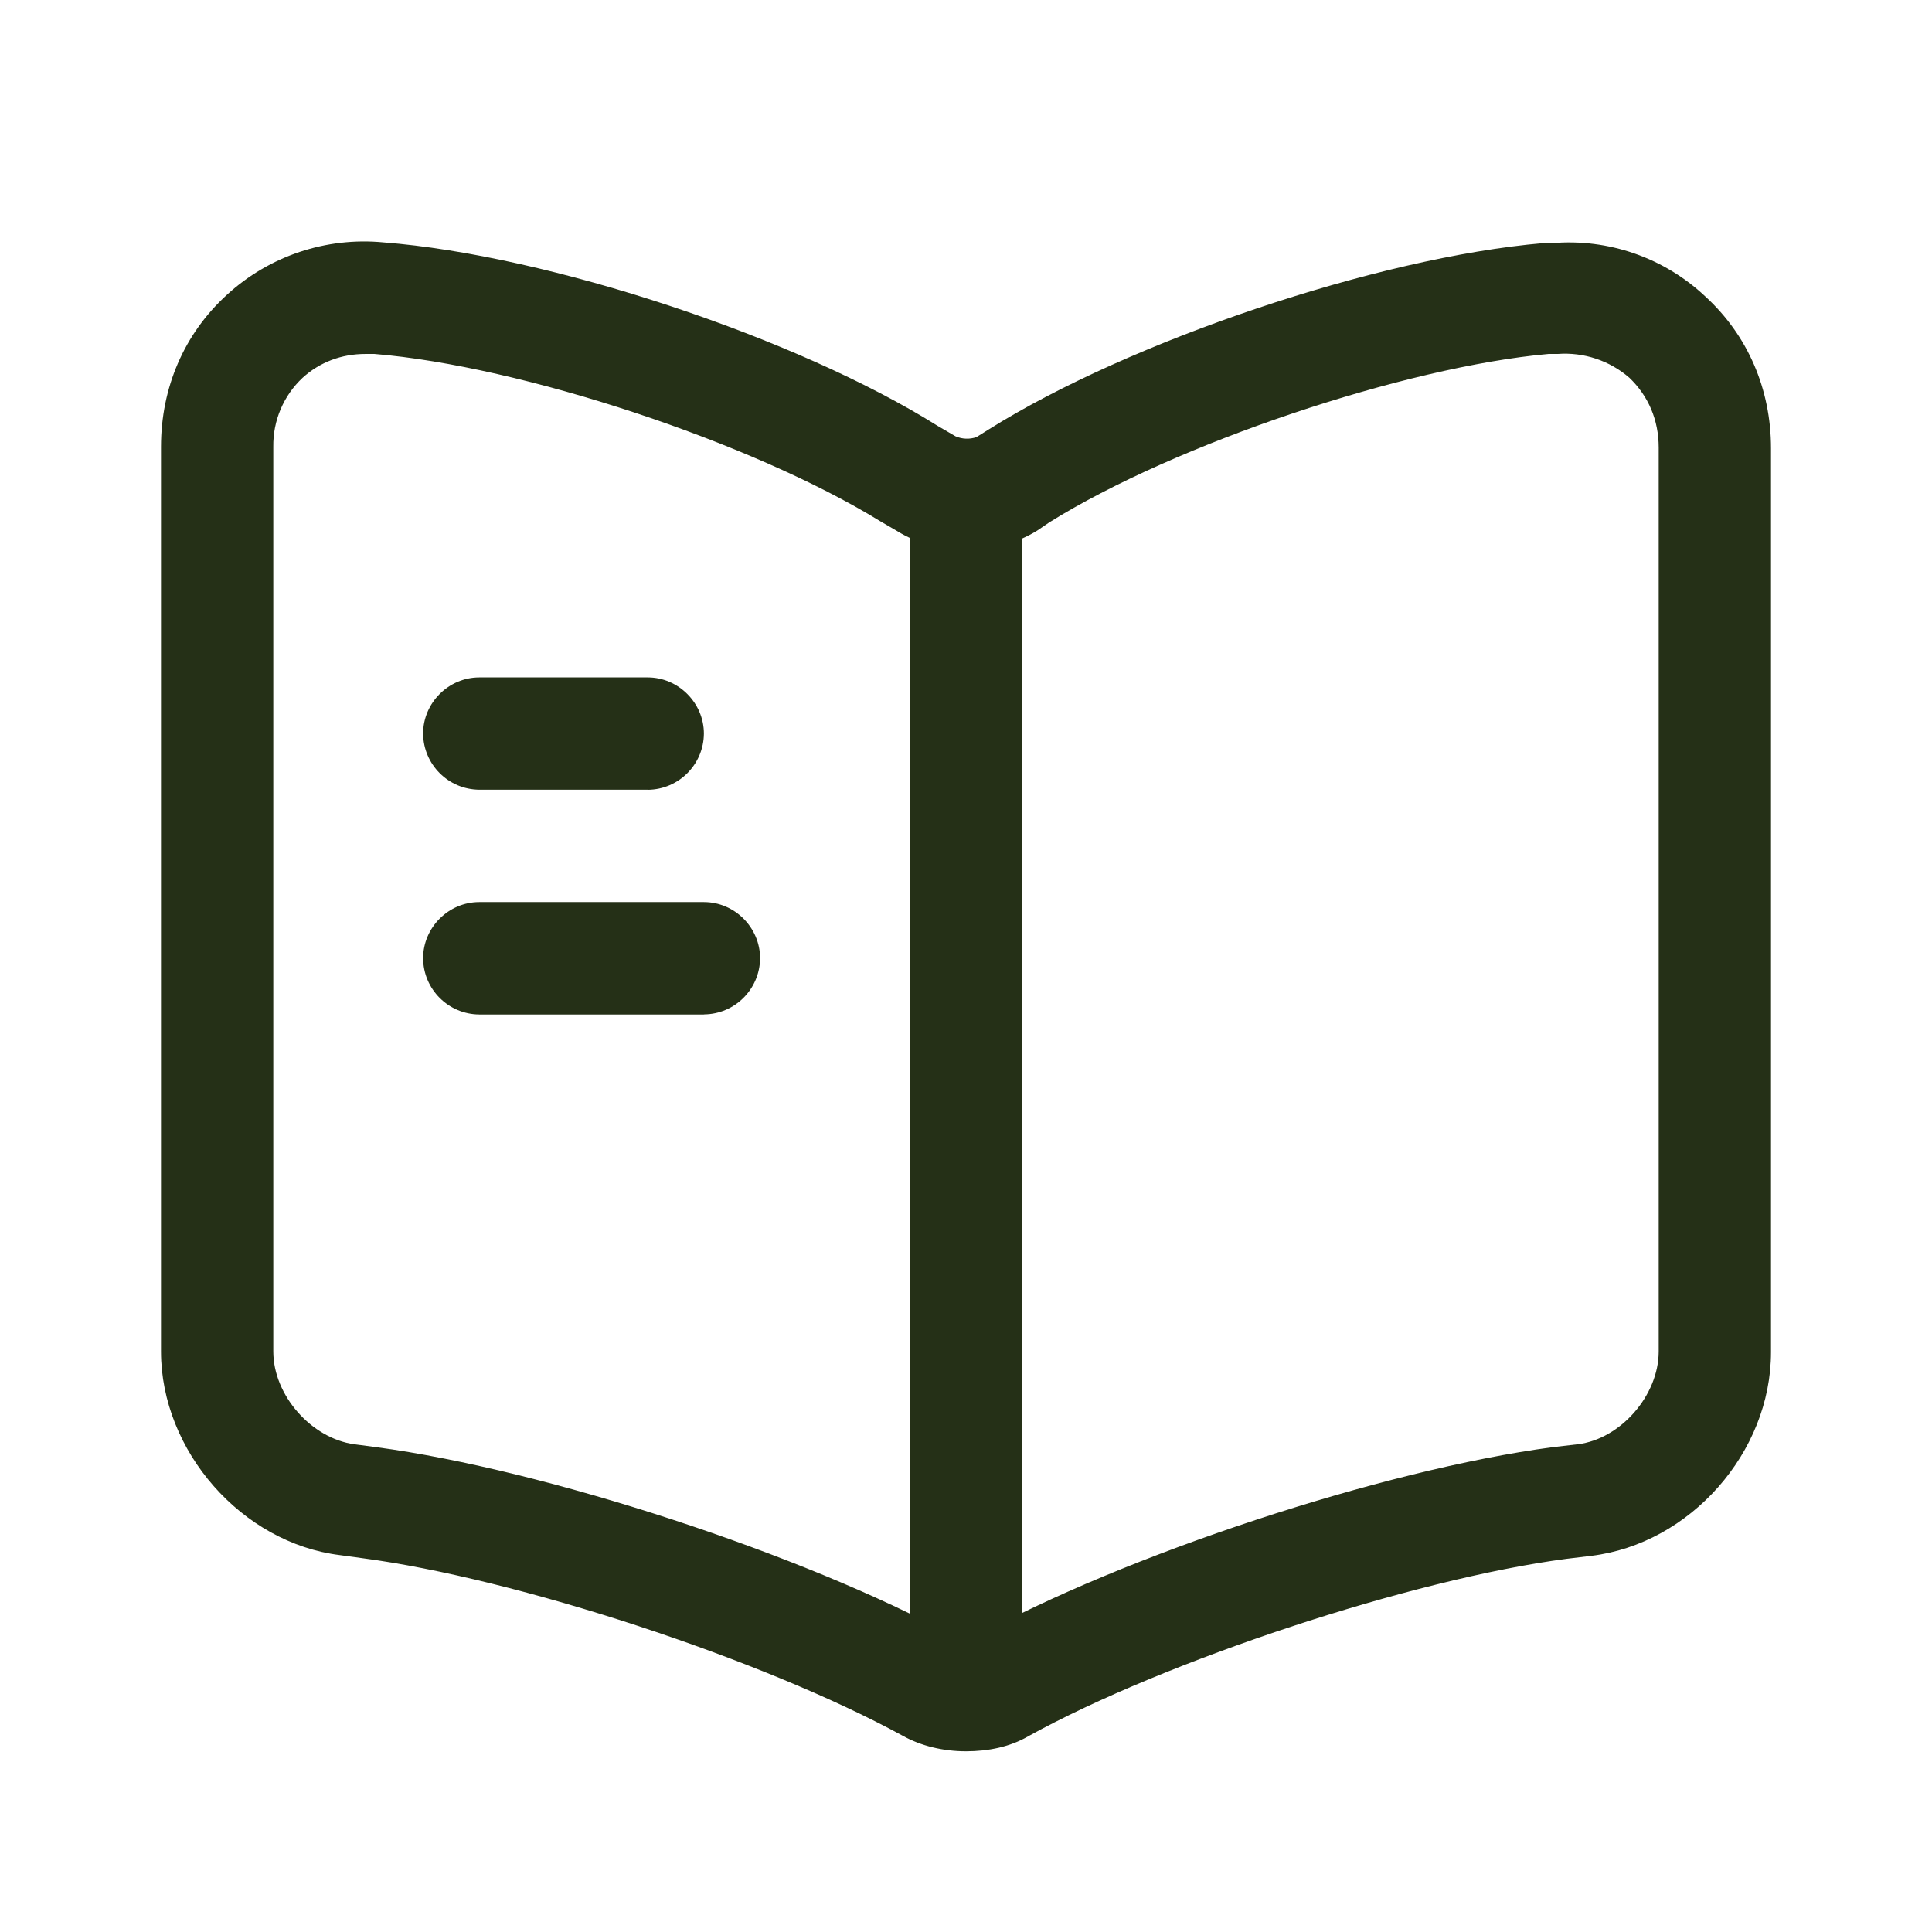
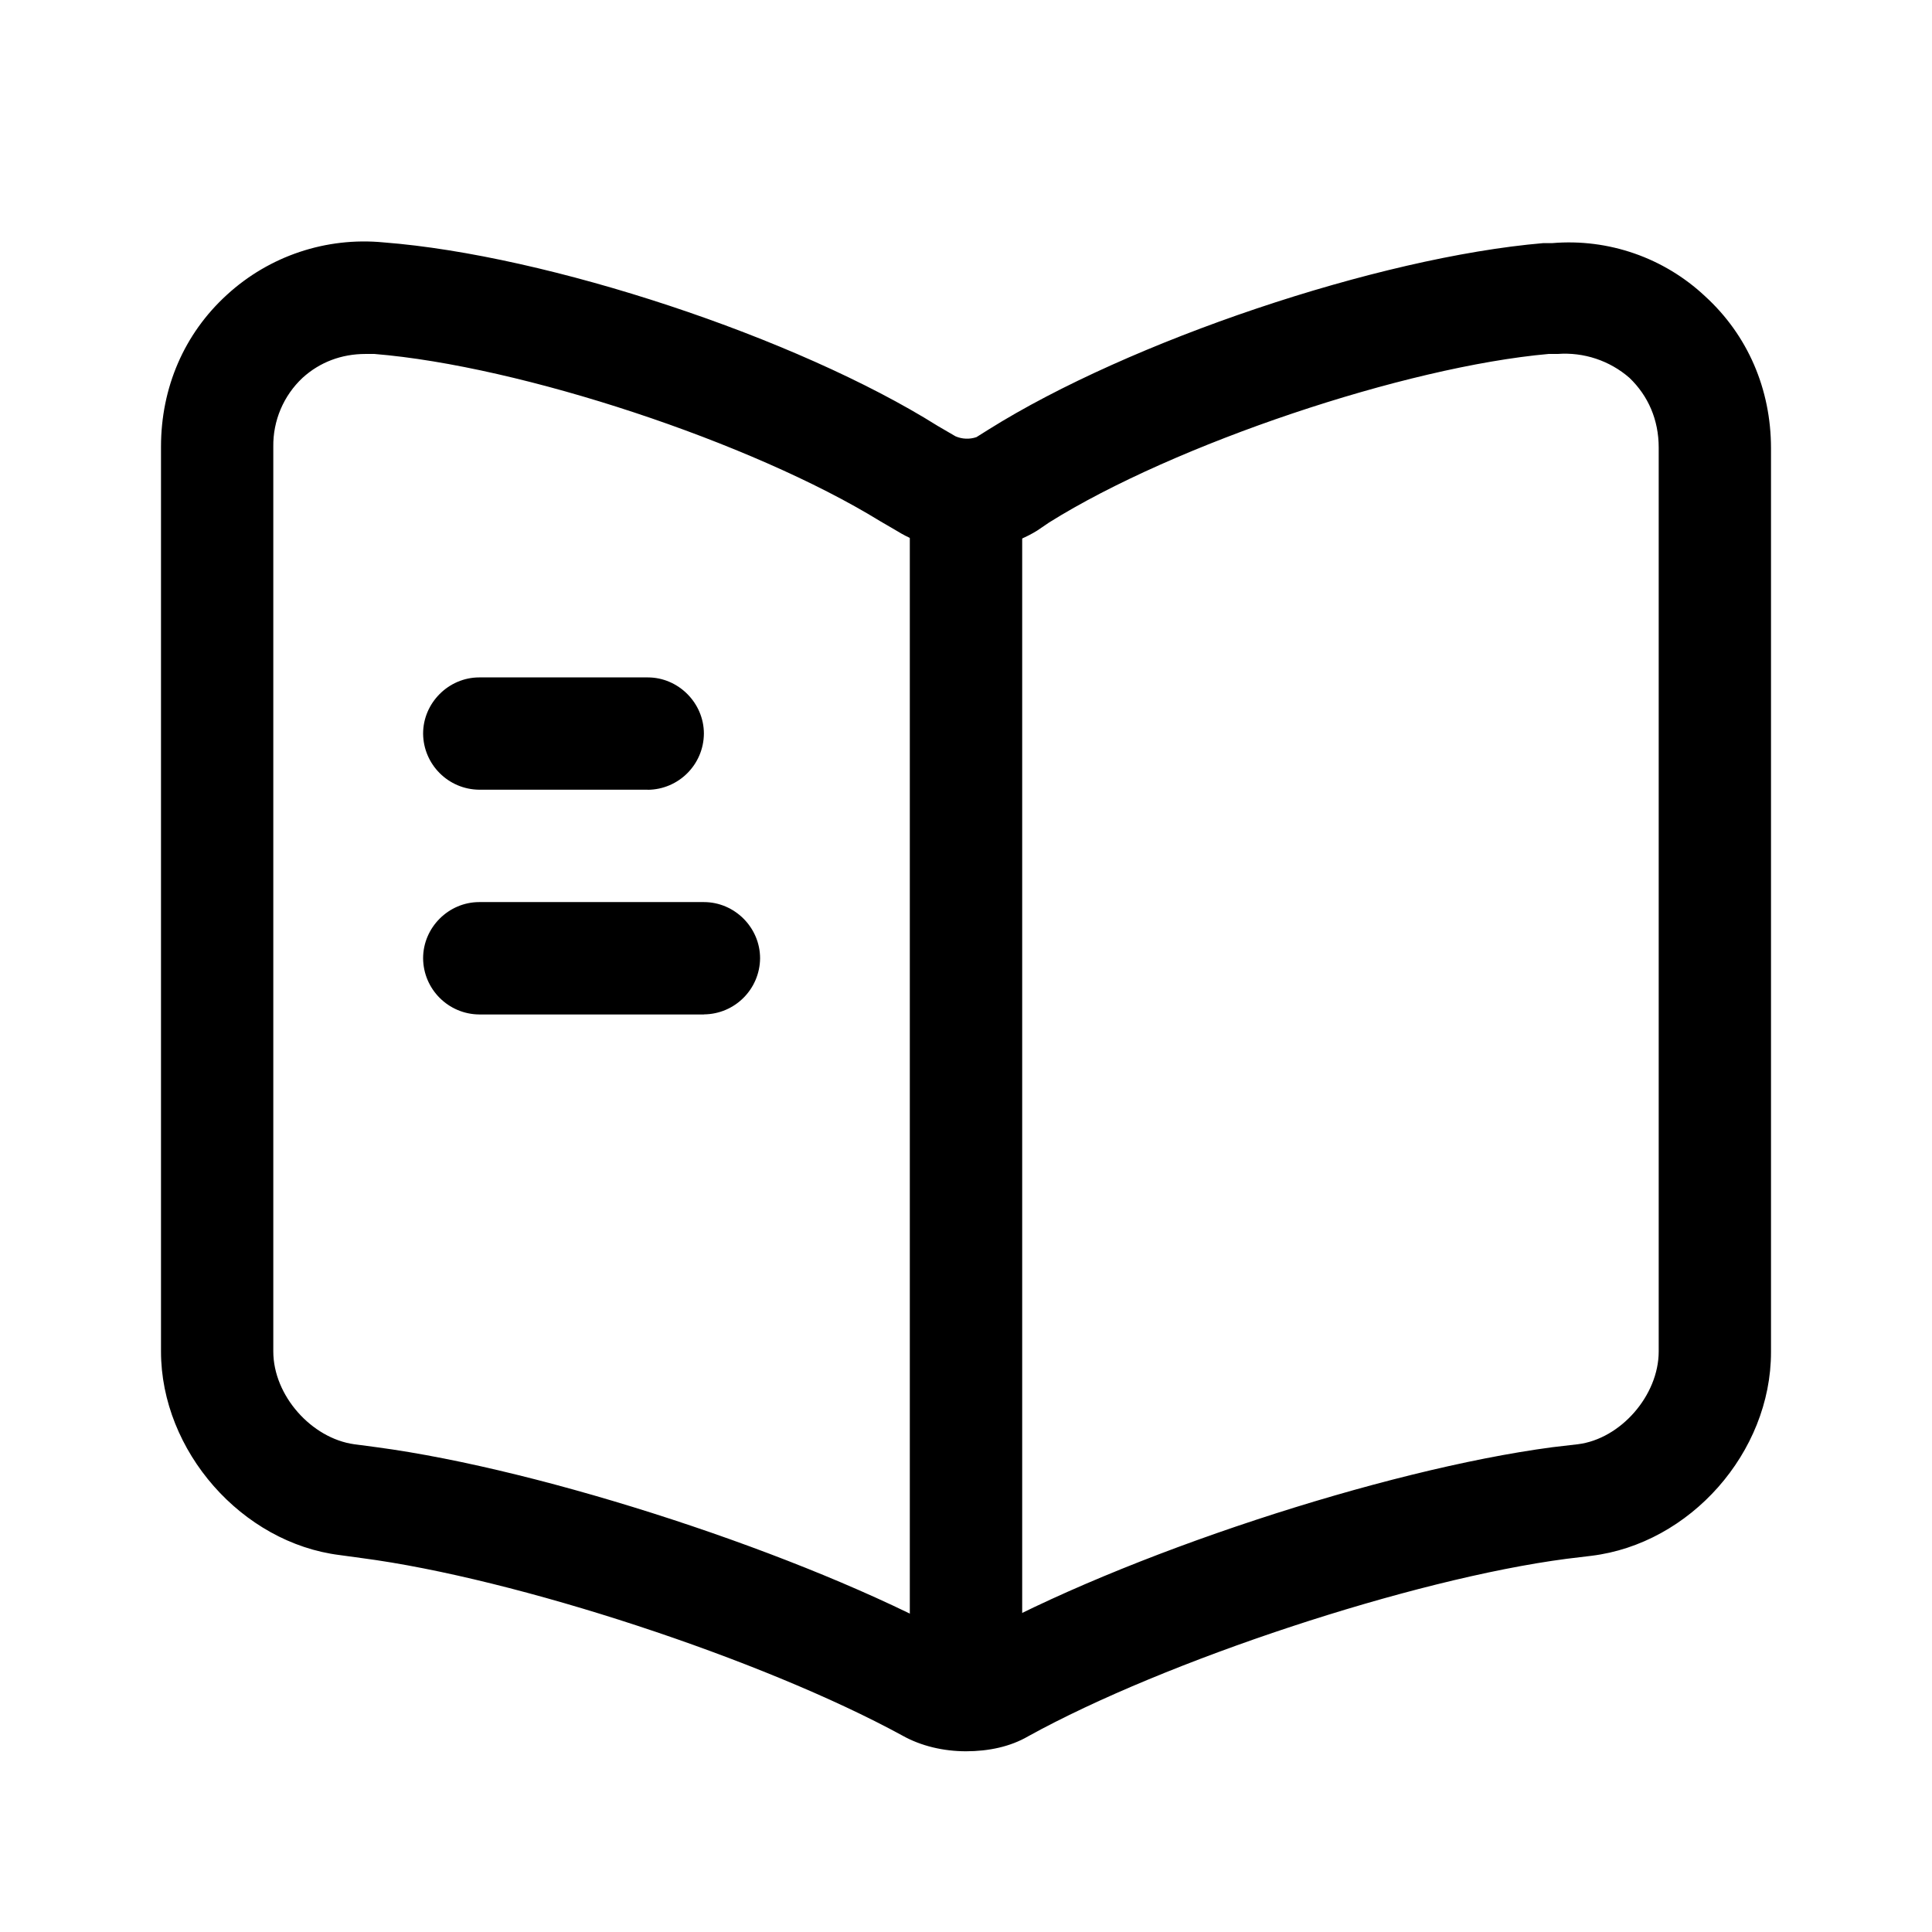
<svg xmlns="http://www.w3.org/2000/svg" width="24" height="24" fill="none" viewBox="0 0 24 24">
-   <path fill="#253017" d="M12 21.755c-.28 0-.558-.065-.79-.195-1.74-.95-4.8-1.954-6.717-2.205l-.27-.037C3.005 19.168 2 18.025 2 16.788V5.55c0-.735.288-1.404.819-1.888a2.52 2.52 0 0 1 1.944-.651c2.046.158 5.135 1.181 6.884 2.279l.223.13a.36.36 0 0 0 .26.01l.15-.094c1.748-1.097 4.836-2.14 6.892-2.316h.112a2.47 2.47 0 0 1 1.897.66c.53.484.819 1.154.819 1.889v11.228c0 1.246-1.005 2.381-2.233 2.53l-.306.037c-1.917.251-4.987 1.265-6.689 2.205-.223.13-.493.186-.772.186M4.54 4.397c-.298 0-.568.102-.782.297a1.15 1.15 0 0 0-.363.856v11.238c0 .548.475 1.079 1.005 1.153l.28.037c2.092.28 5.301 1.33 7.162 2.344.084.038.204.047.251.028 1.86-1.032 5.088-2.093 7.19-2.372l.317-.037c.53-.065 1.005-.605 1.005-1.153V5.56c0-.345-.13-.642-.363-.866a1.22 1.22 0 0 0-.893-.297h-.112c-1.776.158-4.642 1.116-6.204 2.093l-.15.102c-.51.316-1.236.316-1.73.01l-.223-.13c-1.59-.978-4.456-1.926-6.279-2.075z" />
-   <path fill="#253017" d="M12 20.974a.703.703 0 0 1-.698-.698V6.322c0-.381.316-.697.698-.697s.698.316.698.697v13.954c0 .39-.317.698-.698.698M8.047 9.81H5.954a.703.703 0 0 1-.698-.697c0-.381.316-.698.698-.698h2.093c.38 0 .697.317.697.698a.703.703 0 0 1-.697.698M8.744 12.602h-2.79a.703.703 0 0 1-.698-.698c0-.382.316-.698.698-.698h2.79c.382 0 .698.316.698.698a.703.703 0 0 1-.698.697" />
+   <path fill="currentColor" d="M12 21.755c-.28 0-.558-.065-.79-.195-1.74-.95-4.8-1.954-6.717-2.205l-.27-.037C3.005 19.168 2 18.025 2 16.788V5.55c0-.735.288-1.404.819-1.888a2.52 2.52 0 0 1 1.944-.651c2.046.158 5.135 1.181 6.884 2.279l.223.13a.36.36 0 0 0 .26.01l.15-.094c1.748-1.097 4.836-2.14 6.892-2.316h.112a2.47 2.47 0 0 1 1.897.66c.53.484.819 1.154.819 1.889v11.228c0 1.246-1.005 2.381-2.233 2.53l-.306.037c-1.917.251-4.987 1.265-6.689 2.205-.223.13-.493.186-.772.186M4.54 4.397c-.298 0-.568.102-.782.297a1.15 1.15 0 0 0-.363.856v11.238c0 .548.475 1.079 1.005 1.153l.28.037c2.092.28 5.301 1.33 7.162 2.344.084.038.204.047.251.028 1.86-1.032 5.088-2.093 7.19-2.372l.317-.037c.53-.065 1.005-.605 1.005-1.153V5.56c0-.345-.13-.642-.363-.866a1.22 1.22 0 0 0-.893-.297h-.112c-1.776.158-4.642 1.116-6.204 2.093l-.15.102c-.51.316-1.236.316-1.73.01l-.223-.13c-1.59-.978-4.456-1.926-6.279-2.075z" />
+   <path fill="currentColor" d="M12 20.974a.703.703 0 0 1-.698-.698V6.322c0-.381.316-.697.698-.697s.698.316.698.697v13.954c0 .39-.317.698-.698.698M8.047 9.81H5.954a.703.703 0 0 1-.698-.697c0-.381.316-.698.698-.698h2.093c.38 0 .697.317.697.698a.703.703 0 0 1-.697.698M8.744 12.602h-2.79a.703.703 0 0 1-.698-.698c0-.382.316-.698.698-.698h2.79c.382 0 .698.316.698.698a.703.703 0 0 1-.698.697" />
</svg>
